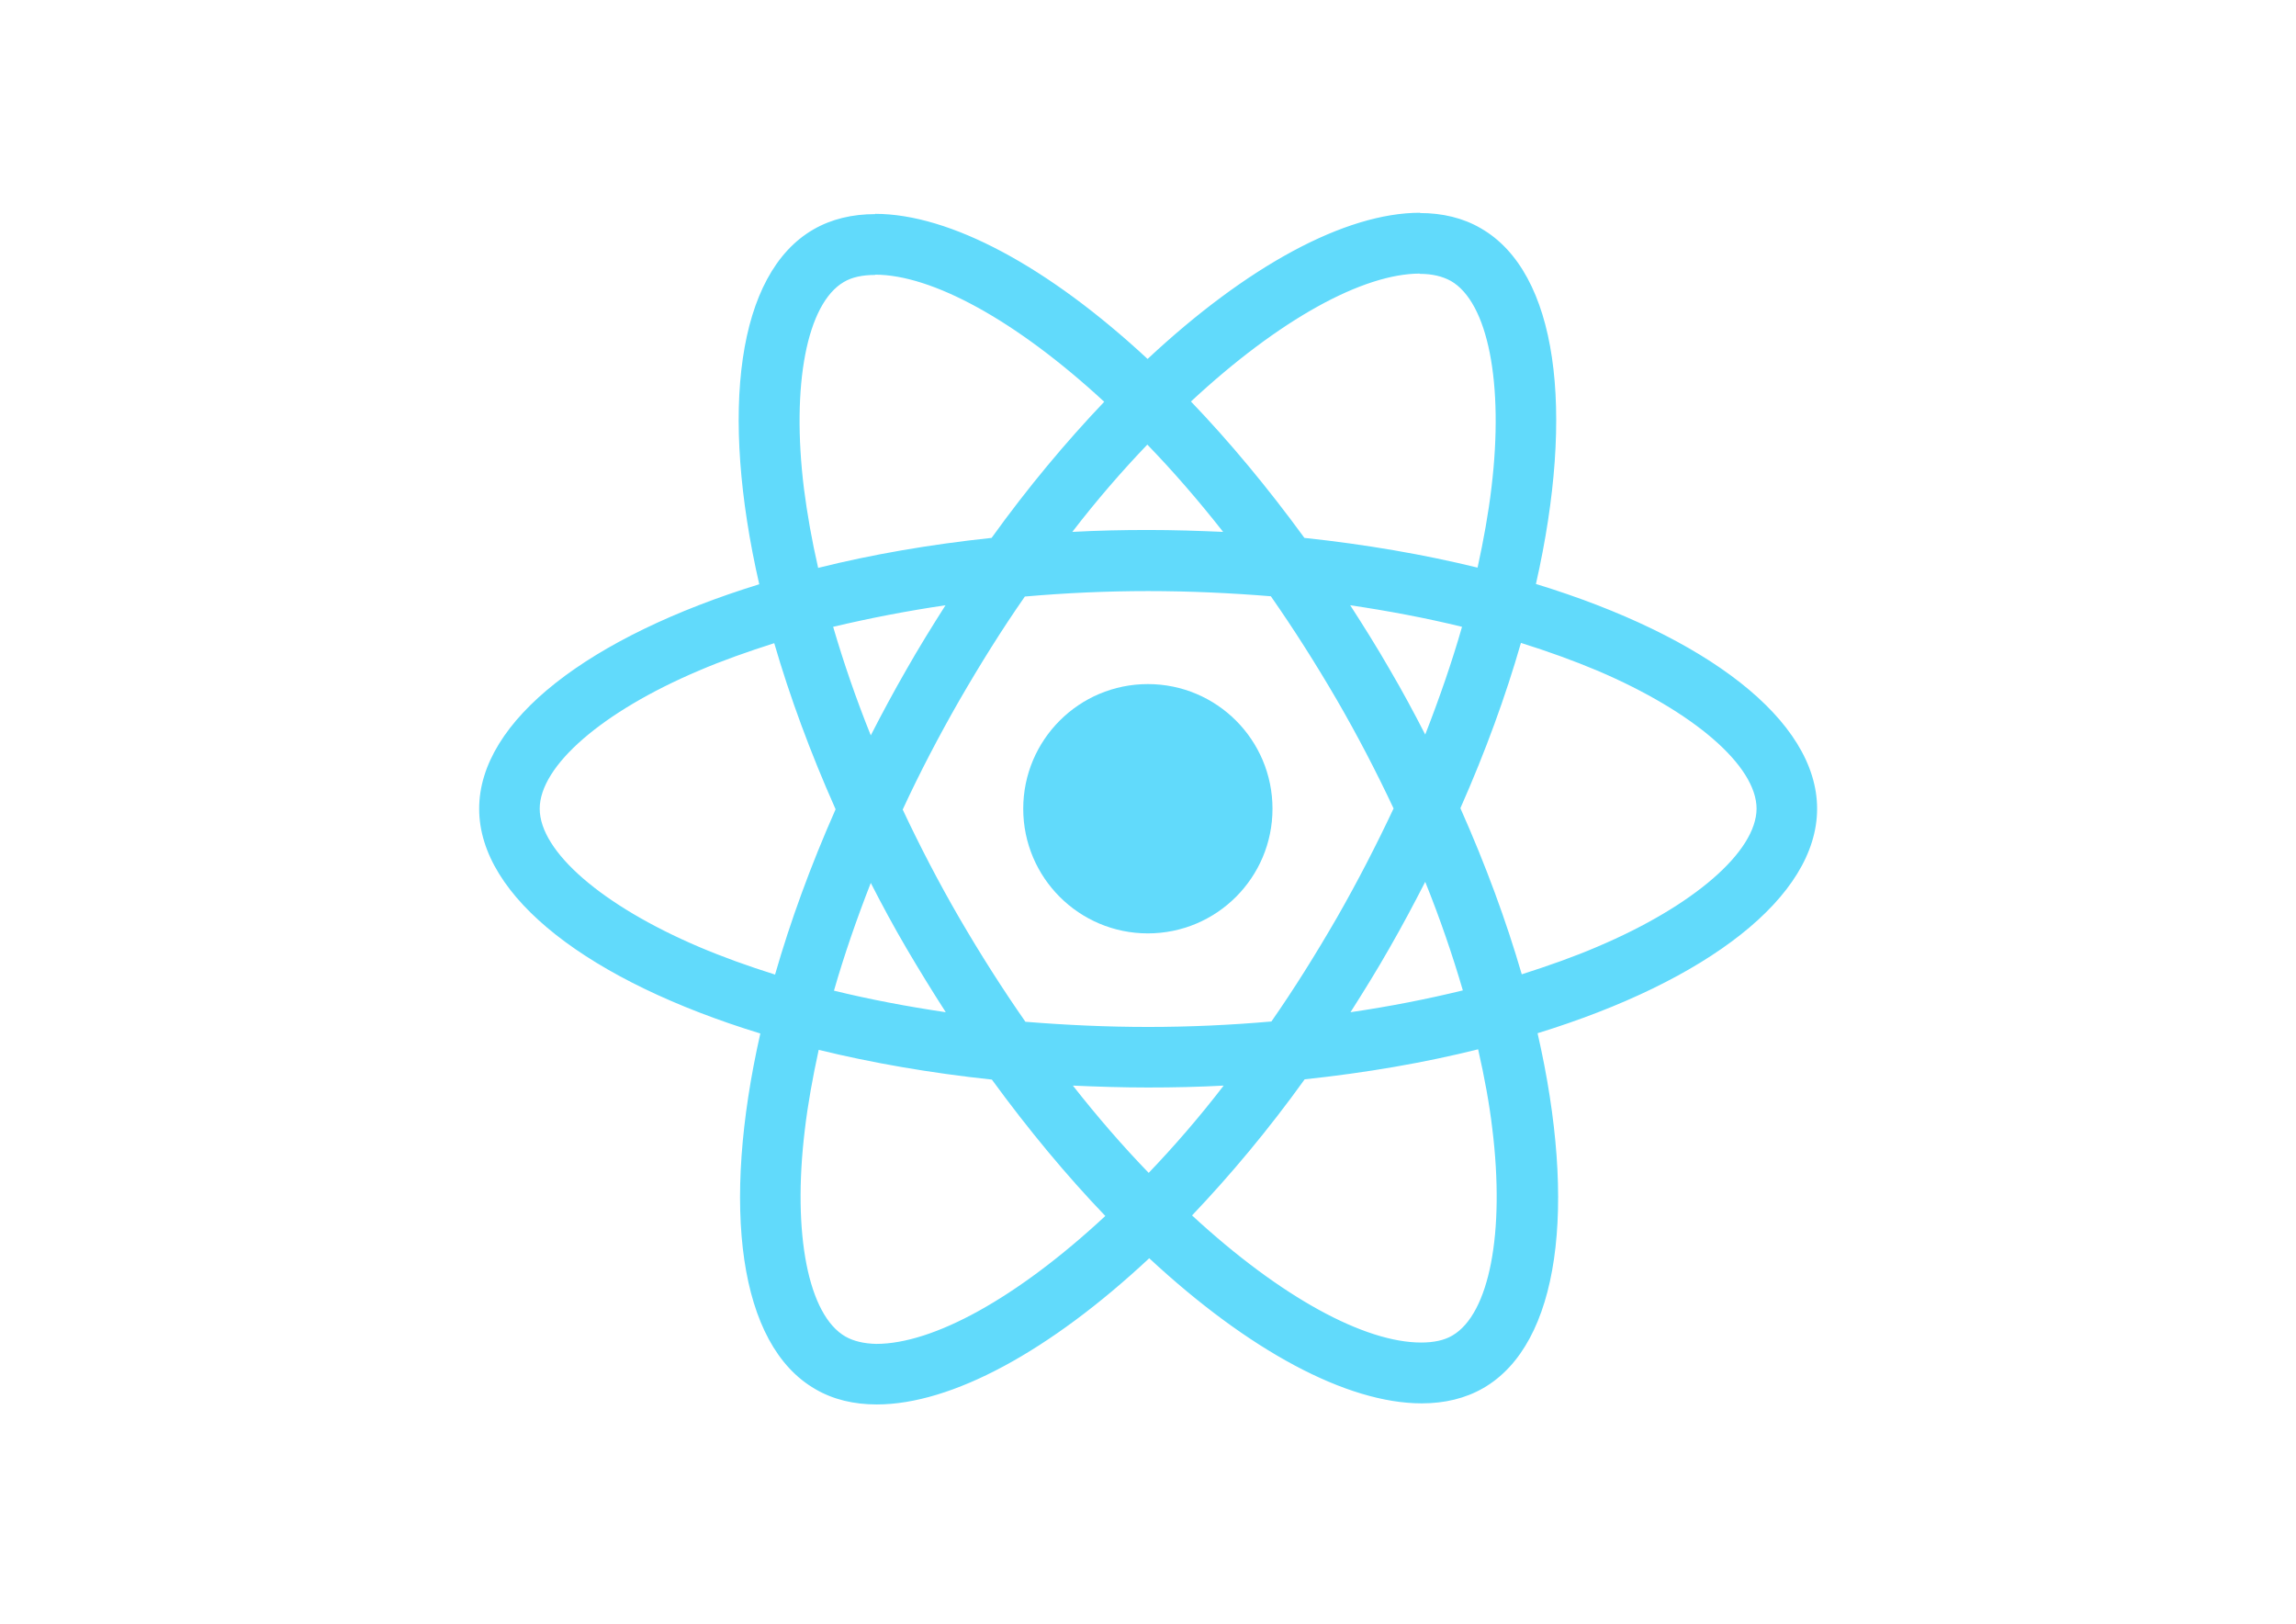
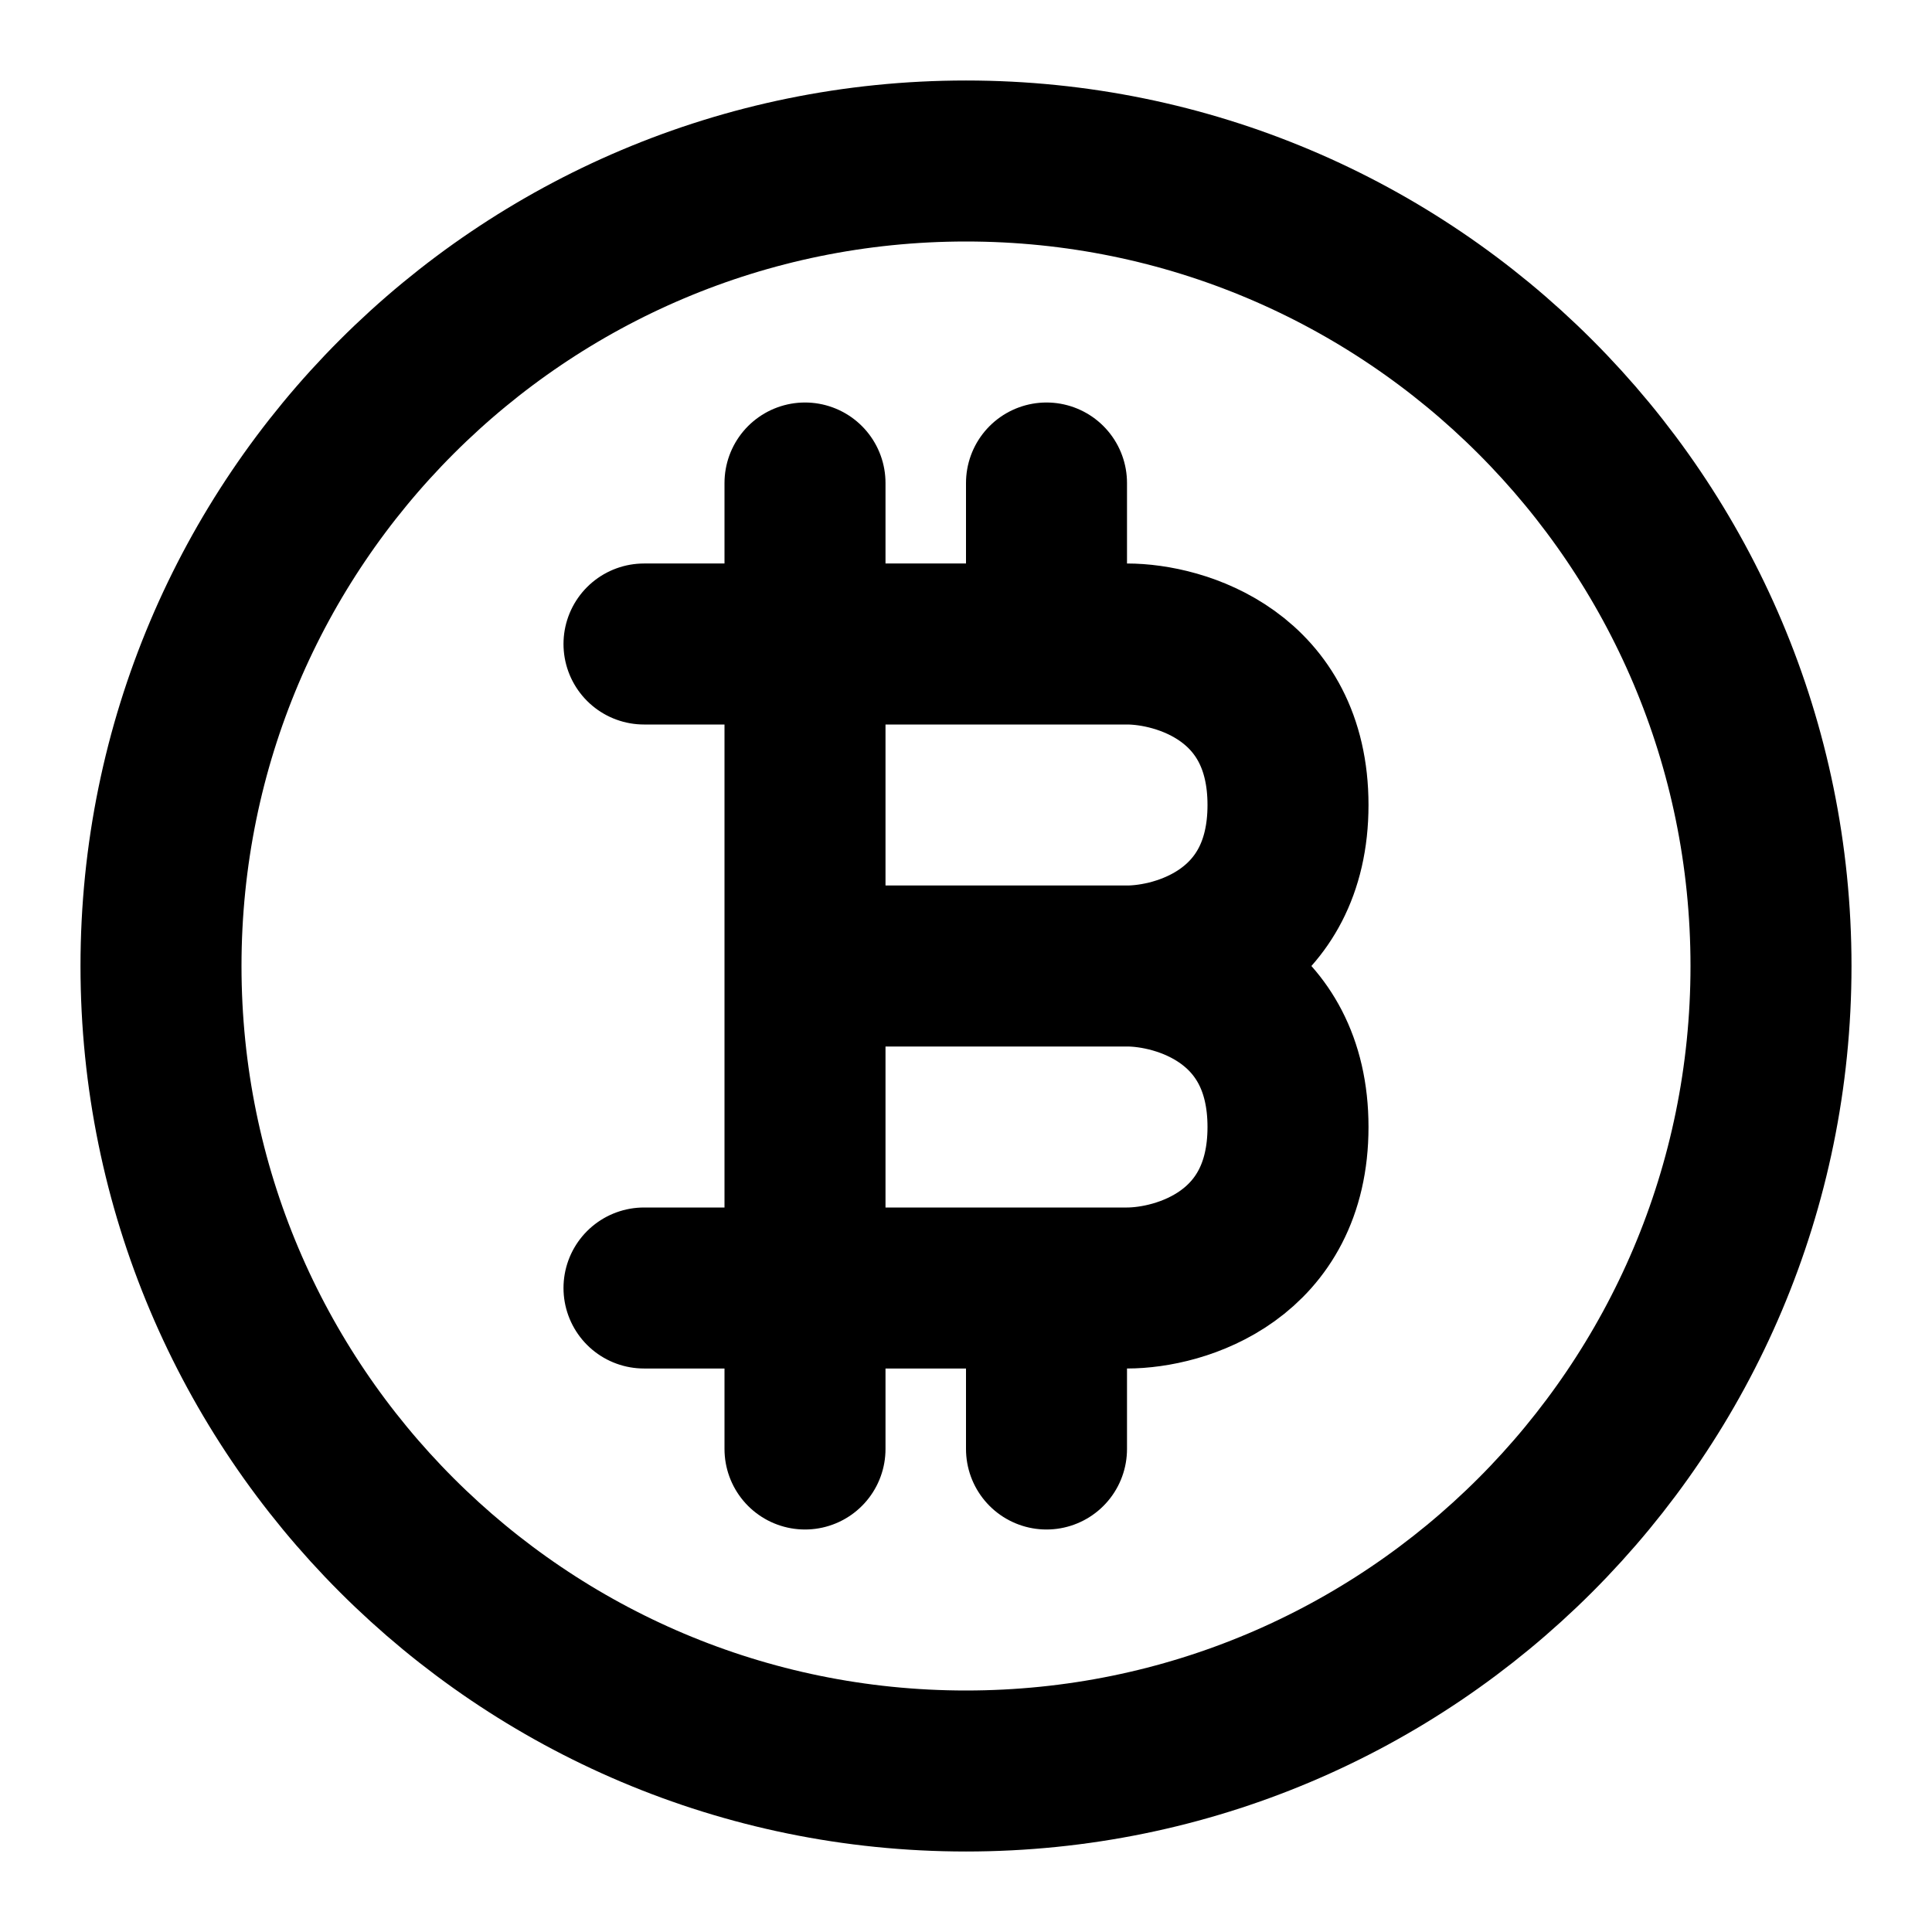
- <svg xmlns="http://www.w3.org/2000/svg" viewBox="0 0 841.9 595.3">
-   <g fill="#61DAFB">
-     <path d="M666.3 296.5c0-32.5-40.7-63.3-103.1-82.4 14.4-63.6 8-114.2-20.2-130.4-6.5-3.8-14.1-5.6-22.4-5.6v22.3c4.6 0 8.3.9 11.4 2.6 13.6 7.8 19.5 37.5 14.9 75.7-1.1 9.4-2.9 19.3-5.1 29.4-19.6-4.8-41-8.5-63.5-10.9-13.5-18.5-27.5-35.3-41.6-50 32.6-30.3 63.2-46.9 84-46.9V78c-27.5 0-63.5 19.6-99.9 53.6-36.4-33.8-72.4-53.2-99.9-53.2v22.3c20.7 0 51.4 16.5 84 46.6-14 14.7-28 31.4-41.3 49.9-22.6 2.4-44 6.1-63.6 11-2.3-10-4-19.7-5.2-29-4.7-38.2 1.1-67.9 14.6-75.8 3-1.8 6.9-2.6 11.5-2.6V78.5c-8.4 0-16 1.8-22.6 5.6-28.1 16.2-34.4 66.7-19.9 130.1-62.2 19.2-102.7 49.9-102.7 82.3 0 32.5 40.7 63.3 103.1 82.4-14.4 63.6-8 114.2 20.2 130.4 6.5 3.8 14.1 5.6 22.5 5.6 27.5 0 63.5-19.6 99.9-53.6 36.4 33.8 72.4 53.2 99.9 53.2 8.4 0 16-1.8 22.6-5.6 28.1-16.2 34.4-66.7 19.9-130.1 62-19.1 102.5-49.9 102.5-82.3zm-130.2-66.7c-3.7 12.9-8.3 26.2-13.5 39.5-4.1-8-8.4-16-13.1-24-4.6-8-9.5-15.8-14.4-23.4 14.2 2.1 27.9 4.7 41 7.9zm-45.8 106.5c-7.8 13.5-15.8 26.3-24.1 38.2-14.9 1.3-30 2-45.2 2-15.1 0-30.2-.7-45-1.9-8.3-11.9-16.4-24.6-24.2-38-7.6-13.1-14.5-26.4-20.8-39.8 6.2-13.4 13.2-26.8 20.7-39.9 7.8-13.5 15.8-26.3 24.1-38.2 14.9-1.3 30-2 45.2-2 15.1 0 30.2.7 45 1.9 8.3 11.9 16.4 24.6 24.2 38 7.6 13.1 14.5 26.4 20.8 39.8-6.3 13.4-13.2 26.8-20.7 39.9zm32.3-13c5.4 13.4 10 26.8 13.8 39.8-13.1 3.2-26.9 5.9-41.2 8 4.9-7.7 9.8-15.6 14.4-23.7 4.6-8 8.9-16.1 13-24.1zM421.2 430c-9.3-9.6-18.6-20.3-27.8-32 9 .4 18.2.7 27.5.7 9.4 0 18.7-.2 27.8-.7-9 11.7-18.3 22.4-27.5 32zm-74.4-58.9c-14.2-2.1-27.9-4.7-41-7.9 3.7-12.9 8.3-26.2 13.5-39.5 4.1 8 8.4 16 13.1 24 4.7 8 9.5 15.8 14.4 23.4zM420.7 163c9.3 9.6 18.6 20.3 27.8 32-9-.4-18.2-.7-27.5-.7-9.4 0-18.7.2-27.8.7 9-11.7 18.3-22.4 27.5-32zm-74 58.9c-4.9 7.7-9.8 15.6-14.4 23.7-4.6 8-8.9 16-13 24-5.4-13.4-10-26.8-13.8-39.8 13.1-3.1 26.9-5.8 41.2-7.9zm-90.5 125.2c-35.4-15.1-58.3-34.9-58.3-50.6 0-15.7 22.9-35.6 58.3-50.6 8.6-3.7 18-7 27.7-10.1 5.7 19.6 13.2 40 22.5 60.9-9.2 20.8-16.6 41.1-22.2 60.6-9.9-3.1-19.3-6.5-28-10.2zM310 490c-13.6-7.8-19.5-37.5-14.9-75.7 1.1-9.4 2.9-19.3 5.1-29.4 19.6 4.8 41 8.5 63.5 10.9 13.5 18.5 27.5 35.3 41.6 50-32.6 30.3-63.2 46.9-84 46.9-4.5-.1-8.3-1-11.3-2.7zm237.2-76.2c4.7 38.2-1.1 67.9-14.6 75.8-3 1.8-6.9 2.6-11.5 2.6-20.7 0-51.4-16.5-84-46.6 14-14.7 28-31.4 41.3-49.9 22.6-2.4 44-6.1 63.6-11 2.3 10.1 4.1 19.8 5.2 29.1zm38.5-66.7c-8.6 3.7-18 7-27.7 10.1-5.7-19.6-13.2-40-22.5-60.9 9.2-20.8 16.6-41.1 22.2-60.6 9.9 3.1 19.3 6.5 28.1 10.2 35.4 15.1 58.3 34.9 58.3 50.6-.1 15.7-23 35.6-58.4 50.6zM320.8 78.4z" />
-     <circle cx="420.9" cy="296.5" r="45.7" />
-     <path d="M520.5 78.1z" />
-   </g>
+ <svg xmlns="http://www.w3.org/2000/svg" width="800px" height="800px" viewBox="0 0 24 24" fill="none">
+   <path d="M12 22C17.523 22 22 17.523 22 12C22 6.477 17.523 2 12 2C6.477 2 2 6.477 2 12C2 17.523 6.477 22 12 22Z" stroke="#000000" stroke-linecap="round" stroke-linejoin="round" stroke-width="2" />
+   <path d="M8 8H13M14 12C14.667 12 16 11.6 16 10C16 8.4 14.667 8 14 8H13M14 12C14.667 12 16 12.4 16 14C16 15.6 14.667 16 14 16H13M14 12H10M8 16H13M10 6V12M10 18V12M13 6V8M13 16V18" stroke="#000000" stroke-linecap="round" stroke-linejoin="round" stroke-width="2" />
</svg>
